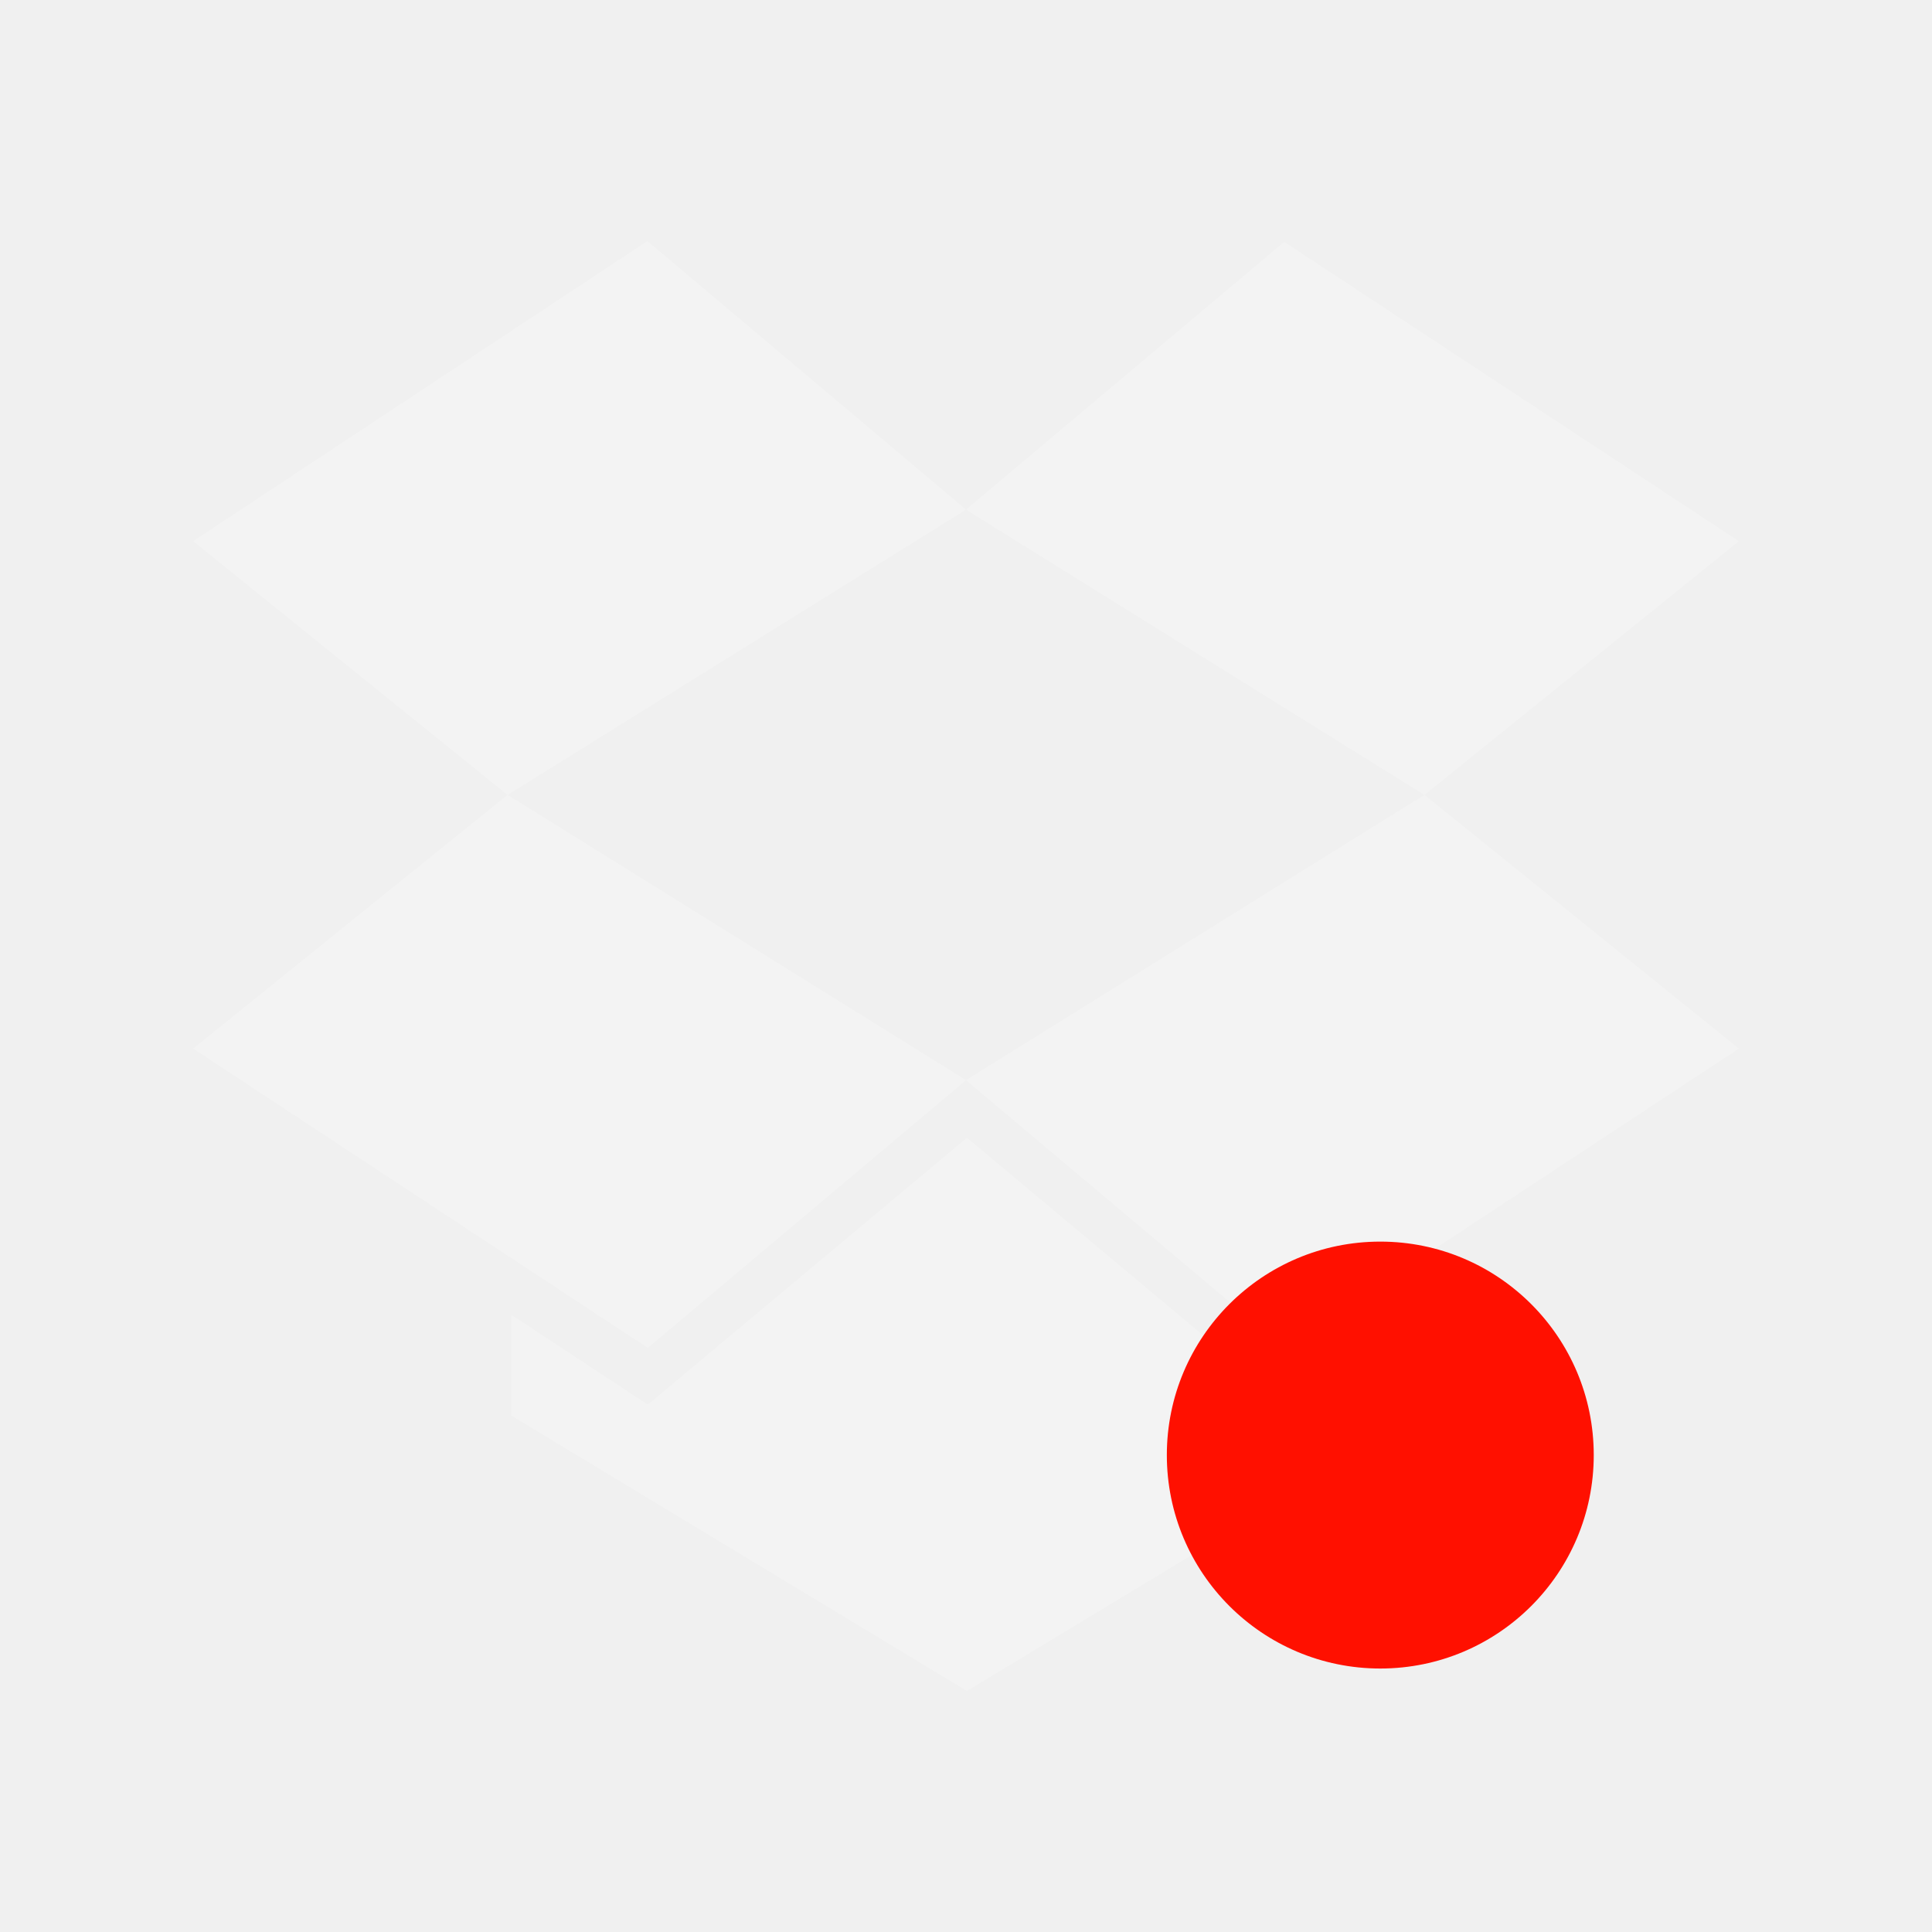
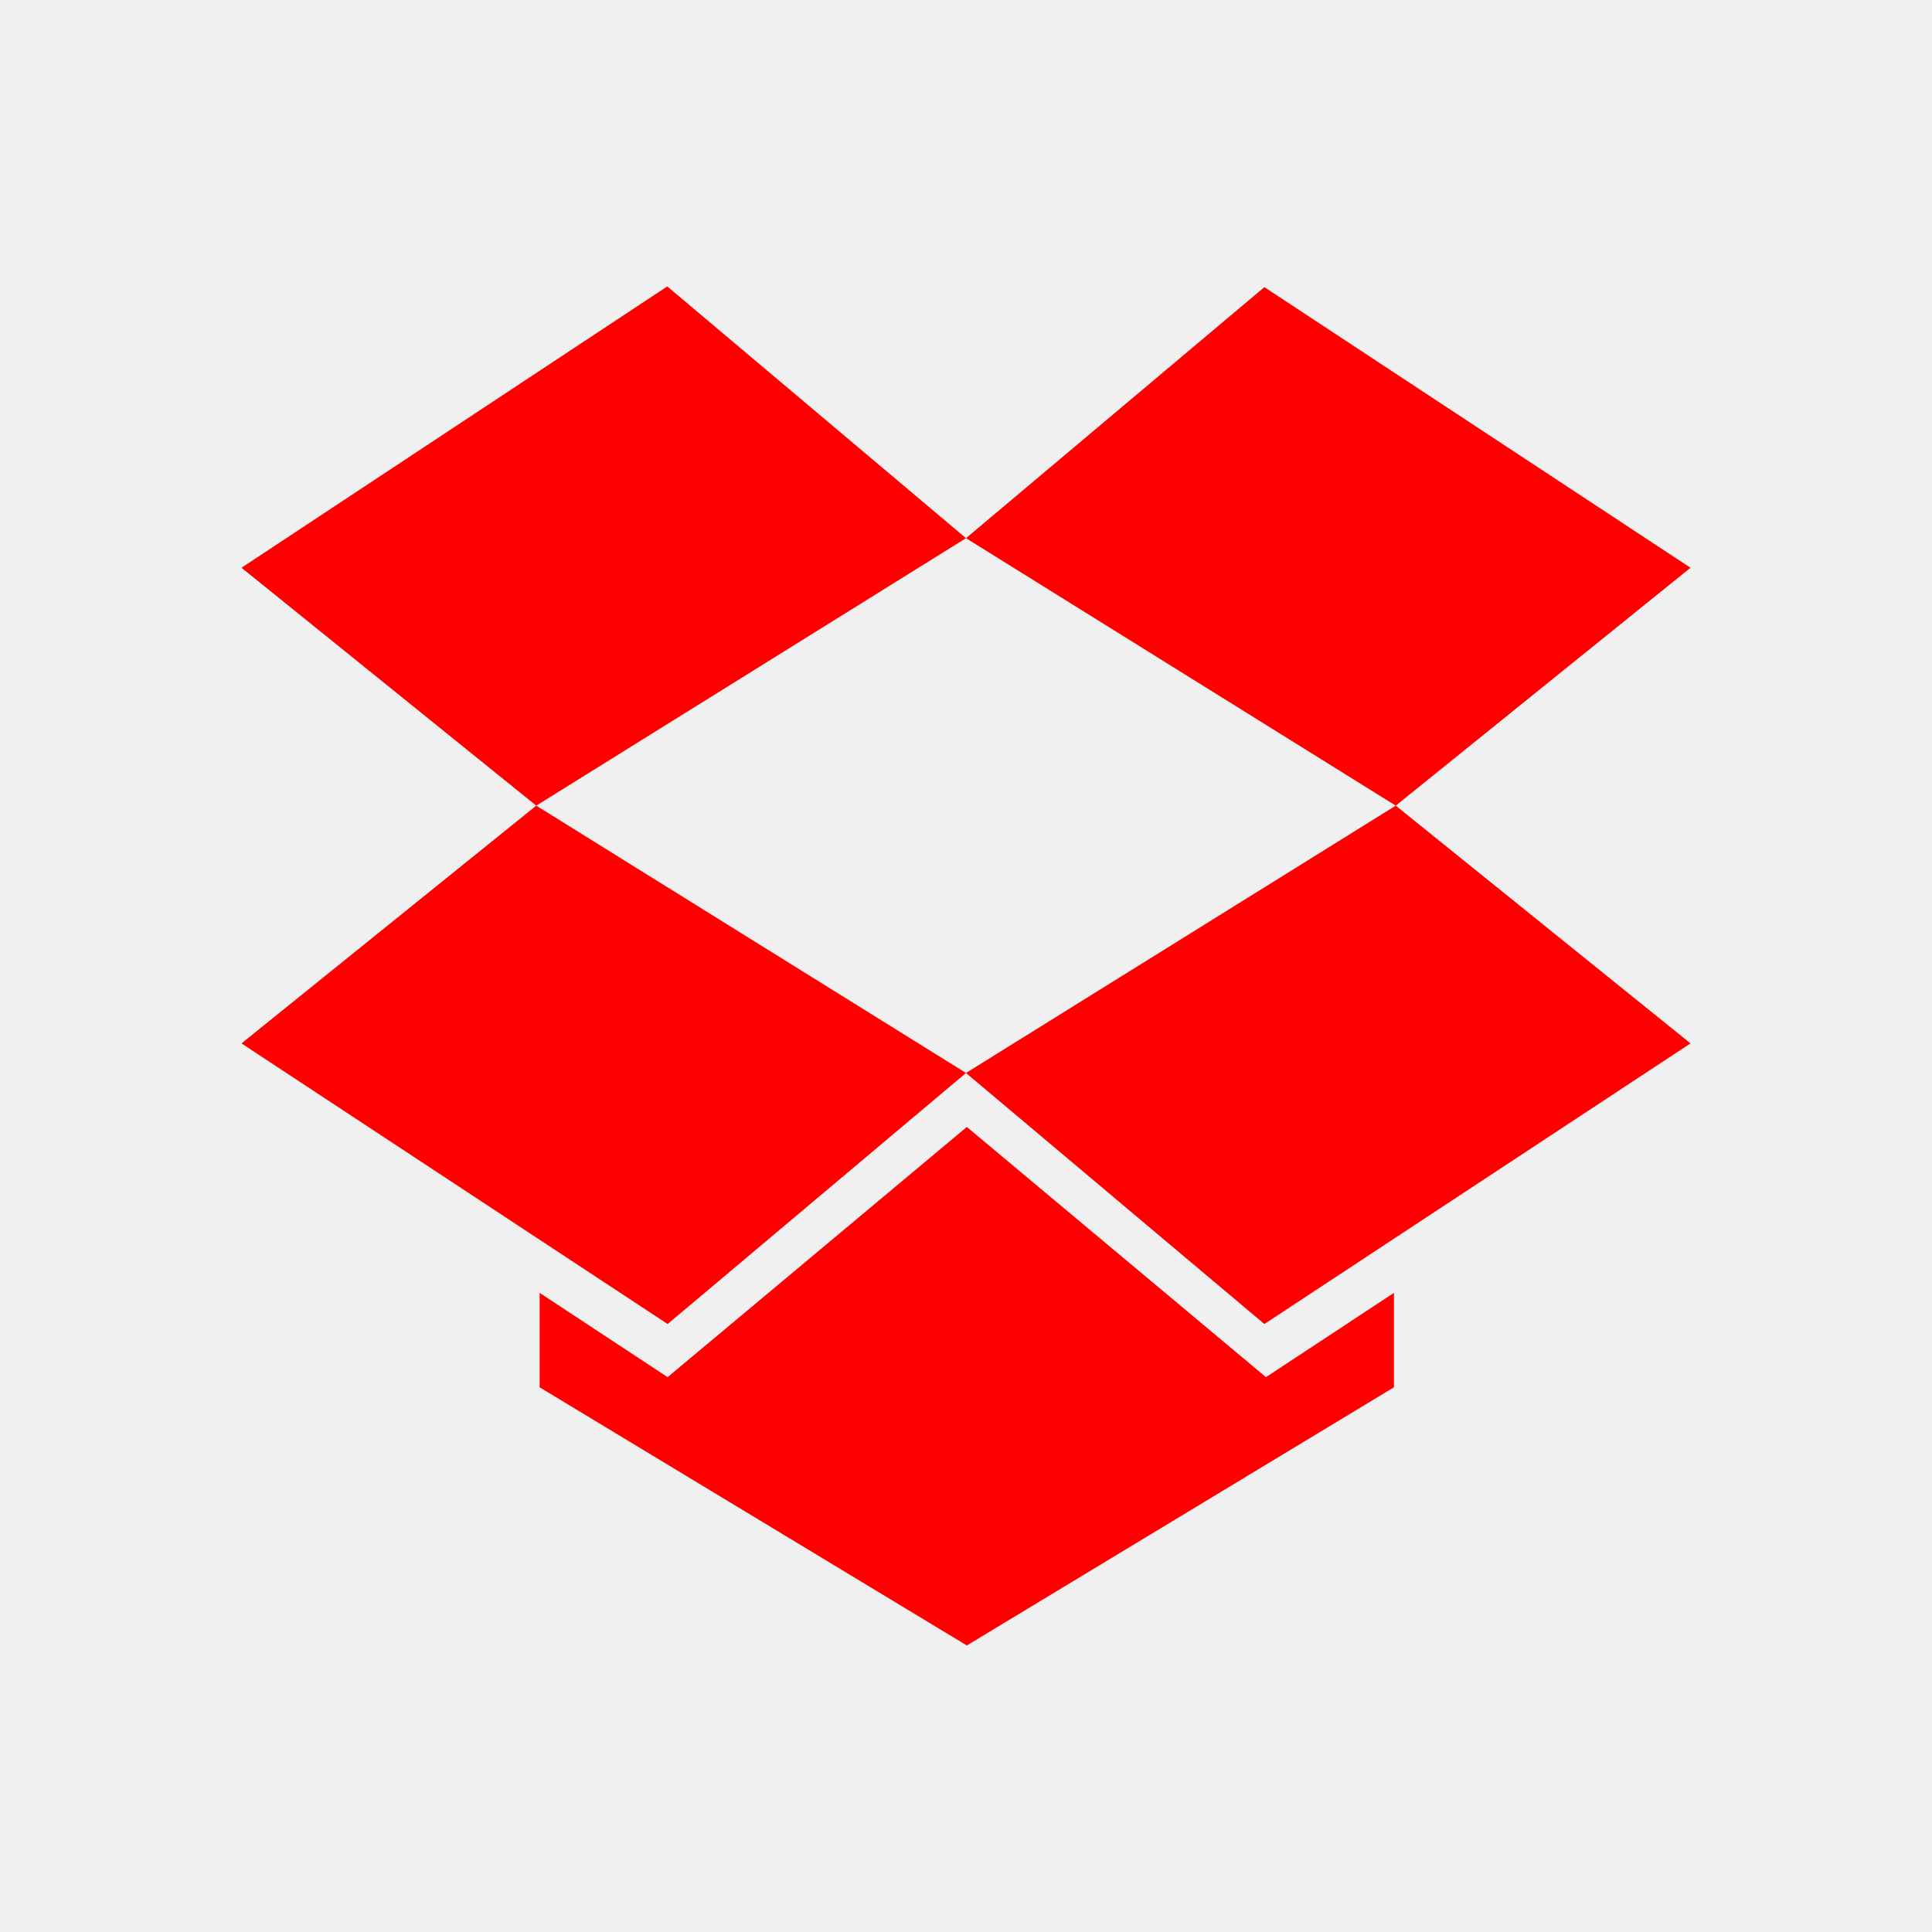
<svg xmlns="http://www.w3.org/2000/svg" width="22" height="22" viewBox="0 0 22 22" version="1.1" id="svg8">
  <defs id="ol-defs">
    <style id="current-color-scheme">      .ColorScheme-Text {
        color:#d0d0d0;
        stop-color:#d0d0d0;
      }
      .ColorScheme-Background {
        color:#212121;
        stop-color:#212121;
      }
      .ColorScheme-Highlight {
        color:#0039a9;
        stop-color:#0039a9;
      }
      .ColorScheme-ViewText {
        color:#d0d0d0;
        stop-color:#d0d0d0;
      }
      .ColorScheme-ViewBackground {
        color:#19191b;
        stop-color:#19191b;
      }
      .ColorScheme-ViewHover {
        color:#005cc7;
        stop-color:#005cc7;
      }
      .ColorScheme-ViewFocus{
        color:#002466;
        stop-color:#002466;
      }
      .ColorScheme-ButtonText {
        color:#d0d0d0;
        stop-color:#d0d0d0;
      }
      .ColorScheme-ButtonBackground {
        color:#232323;
        stop-color:#232323;                             
      }                                                 
      .ColorScheme-ButtonHover {                        
        color:#005cc7;                                  
        stop-color:#005cc7;                             
      }                                                 
      .ColorScheme-ButtonFocus{                         
        color:#0039a9;                                  
        stop-color:#0039a9;                             
      }</style>
    <style id="current-color-scheme-7">      .ColorScheme-Text {
        color:#d0d0d0;
        stop-color:#d0d0d0;
      }
      .ColorScheme-Background {
        color:#212121;
        stop-color:#212121;
      }
      .ColorScheme-Highlight {
        color:#0039a9;
        stop-color:#0039a9;
      }
      .ColorScheme-ViewText {
        color:#d0d0d0;
        stop-color:#d0d0d0;
      }
      .ColorScheme-ViewBackground {
        color:#19191b;
        stop-color:#19191b;
      }
      .ColorScheme-ViewHover {
        color:#005cc7;
        stop-color:#005cc7;
      }
      .ColorScheme-ViewFocus{
        color:#002466;
        stop-color:#002466;
      }
      .ColorScheme-ButtonText {
        color:#d0d0d0;
        stop-color:#d0d0d0;
      }
      .ColorScheme-ButtonBackground {
        color:#232323;
        stop-color:#232323;                             
      }                                                 
      .ColorScheme-ButtonHover {                        
        color:#005cc7;                                  
        stop-color:#005cc7;                             
      }                                                 
      .ColorScheme-ButtonFocus{                         
        color:#0039a9;                                  
        stop-color:#0039a9;                             
      }</style>
+     <style type="text/css" id="current-color-scheme-6">
+       .ColorScheme-Text {
+         color:#f2f2f2;
+       }
+       </style>
    <style id="current-color-scheme-75">      .ColorScheme-Text {
        color:#d0d0d0;
        stop-color:#d0d0d0;
      }
      .ColorScheme-Background {
        color:#212121;
        stop-color:#212121;
      }
      .ColorScheme-Highlight {
        color:#0039a9;
        stop-color:#0039a9;
      }
      .ColorScheme-ViewText {
        color:#d0d0d0;
        stop-color:#d0d0d0;
      }
      .ColorScheme-ViewBackground {
        color:#19191b;
        stop-color:#19191b;
      }
      .ColorScheme-ViewHover {
        color:#005cc7;
        stop-color:#005cc7;
      }
      .ColorScheme-ViewFocus{
        color:#002466;
        stop-color:#002466;
      }
      .ColorScheme-ButtonText {
        color:#d0d0d0;
        stop-color:#d0d0d0;
      }
      .ColorScheme-ButtonBackground {
        color:#232323;
        stop-color:#232323;                             
      }                                                 
      .ColorScheme-ButtonHover {                        
        color:#005cc7;                                  
        stop-color:#005cc7;                             
      }                                                 
      .ColorScheme-ButtonFocus{                         
        color:#0039a9;                                  
        stop-color:#0039a9;                             
      }</style>
-     <style type="text/css" id="current-color-scheme-36">      .ColorScheme-Text {
-         color:#d0d0d0;
-         stop-color:#d0d0d0;
-       }
-       .ColorScheme-Background {
-         color:#212121;
-         stop-color:#212121;
-       }
-       .ColorScheme-Highlight {
-         color:#0039a9;
-         stop-color:#0039a9;
-       }
-       .ColorScheme-ViewText {
-         color:#d0d0d0;
-         stop-color:#d0d0d0;
-       }
-       .ColorScheme-ViewBackground {
-         color:#19191b;
-         stop-color:#19191b;
-       }
-       .ColorScheme-ViewHover {
-         color:#005cc7;
-         stop-color:#005cc7;
-       }
-       .ColorScheme-ViewFocus{
-         color:#002466;
-         stop-color:#002466;
-       }
-       .ColorScheme-ButtonText {
-         color:#d0d0d0;
-         stop-color:#d0d0d0;
-       }
-       .ColorScheme-ButtonBackground {
-         color:#232323;
-         stop-color:#232323;
-       }
-       .ColorScheme-ButtonHover {
-         color:#005cc7;
-         stop-color:#005cc7;                                                                                           
-       }                                                                                                               
-       .ColorScheme-ButtonFocus{                                                                                       
-         color:#0039a9;                                                                                                
-         stop-color:#0039a9;                                                                                           
+     <style id="current-color-scheme-7-3">      .ColorScheme-Text {
+         color:#d0d0d0;
+         stop-color:#d0d0d0;
+       }
+       .ColorScheme-Background {
+         color:#212121;
+         stop-color:#212121;
+       }
+       .ColorScheme-Highlight {
+         color:#0039a9;
+         stop-color:#0039a9;
+       }
+       .ColorScheme-ViewText {
+         color:#d0d0d0;
+         stop-color:#d0d0d0;
+       }
+       .ColorScheme-ViewBackground {
+         color:#19191b;
+         stop-color:#19191b;
+       }
+       .ColorScheme-ViewHover {
+         color:#005cc7;
+         stop-color:#005cc7;
+       }
+       .ColorScheme-ViewFocus{
+         color:#002466;
+         stop-color:#002466;
+       }
+       .ColorScheme-ButtonText {
+         color:#d0d0d0;
+         stop-color:#d0d0d0;
+       }
+       .ColorScheme-ButtonBackground {
+         color:#232323;
+         stop-color:#232323;                             
+       }                                                 
+       .ColorScheme-ButtonHover {                        
+         color:#005cc7;                                  
+         stop-color:#005cc7;                             
+       }                                                 
+       .ColorScheme-ButtonFocus{                         
+         color:#0039a9;                                  
+         stop-color:#0039a9;                             
+       }</style>
+     <style id="current-color-scheme-6-5" type="text/css">
+       .ColorScheme-Text {
+         color:#f2f2f2;
+       }
+       </style>
+     <style id="current-color-scheme-70">      .ColorScheme-Text {
+         color:#d0d0d0;
+         stop-color:#d0d0d0;
+       }
+       .ColorScheme-Background {
+         color:#212121;
+         stop-color:#212121;
+       }
+       .ColorScheme-Highlight {
+         color:#0039a9;
+         stop-color:#0039a9;
+       }
+       .ColorScheme-ViewText {
+         color:#d0d0d0;
+         stop-color:#d0d0d0;
+       }
+       .ColorScheme-ViewBackground {
+         color:#19191b;
+         stop-color:#19191b;
+       }
+       .ColorScheme-ViewHover {
+         color:#005cc7;
+         stop-color:#005cc7;
+       }
+       .ColorScheme-ViewFocus{
+         color:#002466;
+         stop-color:#002466;
+       }
+       .ColorScheme-ButtonText {
+         color:#d0d0d0;
+         stop-color:#d0d0d0;
+       }
+       .ColorScheme-ButtonBackground {
+         color:#232323;
+         stop-color:#232323;                             
+       }                                                 
+       .ColorScheme-ButtonHover {                        
+         color:#005cc7;                                  
+         stop-color:#005cc7;                             
+       }                                                 
+       .ColorScheme-ButtonFocus{                         
+         color:#0039a9;                                  
+         stop-color:#0039a9;                             
+       }</style>
+     <style id="current-color-scheme-7-9">      .ColorScheme-Text {
+         color:#d0d0d0;
+         stop-color:#d0d0d0;
+       }
+       .ColorScheme-Background {
+         color:#212121;
+         stop-color:#212121;
+       }
+       .ColorScheme-Highlight {
+         color:#0039a9;
+         stop-color:#0039a9;
+       }
+       .ColorScheme-ViewText {
+         color:#d0d0d0;
+         stop-color:#d0d0d0;
+       }
+       .ColorScheme-ViewBackground {
+         color:#19191b;
+         stop-color:#19191b;
+       }
+       .ColorScheme-ViewHover {
+         color:#005cc7;
+         stop-color:#005cc7;
+       }
+       .ColorScheme-ViewFocus{
+         color:#002466;
+         stop-color:#002466;
+       }
+       .ColorScheme-ButtonText {
+         color:#d0d0d0;
+         stop-color:#d0d0d0;
+       }
+       .ColorScheme-ButtonBackground {
+         color:#232323;
+         stop-color:#232323;                             
+       }                                                 
+       .ColorScheme-ButtonHover {                        
+         color:#005cc7;                                  
+         stop-color:#005cc7;                             
+       }                                                 
+       .ColorScheme-ButtonFocus{                         
+         color:#0039a9;                                  
+         stop-color:#0039a9;                             
+       }</style>
+     <style id="current-color-scheme-75-3">      .ColorScheme-Text {
+         color:#d0d0d0;
+         stop-color:#d0d0d0;
+       }
+       .ColorScheme-Background {
+         color:#212121;
+         stop-color:#212121;
+       }
+       .ColorScheme-Highlight {
+         color:#0039a9;
+         stop-color:#0039a9;
+       }
+       .ColorScheme-ViewText {
+         color:#d0d0d0;
+         stop-color:#d0d0d0;
+       }
+       .ColorScheme-ViewBackground {
+         color:#19191b;
+         stop-color:#19191b;
+       }
+       .ColorScheme-ViewHover {
+         color:#005cc7;
+         stop-color:#005cc7;
+       }
+       .ColorScheme-ViewFocus{
+         color:#002466;
+         stop-color:#002466;
+       }
+       .ColorScheme-ButtonText {
+         color:#d0d0d0;
+         stop-color:#d0d0d0;
+       }
+       .ColorScheme-ButtonBackground {
+         color:#232323;
+         stop-color:#232323;                             
+       }                                                 
+       .ColorScheme-ButtonHover {                        
+         color:#005cc7;                                  
+         stop-color:#005cc7;                             
+       }                                                 
+       .ColorScheme-ButtonFocus{                         
+         color:#0039a9;                                  
+         stop-color:#0039a9;                             
      }</style>
    <style id="current-color-scheme-3">      .ColorScheme-Text {
        color:#d0d0d0;
        stop-color:#d0d0d0;
      }
      .ColorScheme-Background {
        color:#212121;
        stop-color:#212121;
      }
      .ColorScheme-Highlight {
        color:#0039a9;
        stop-color:#0039a9;
      }
      .ColorScheme-ViewText {
        color:#d0d0d0;
        stop-color:#d0d0d0;
      }
      .ColorScheme-ViewBackground {
        color:#19191b;
        stop-color:#19191b;
      }
      .ColorScheme-ViewHover {
        color:#005cc7;
        stop-color:#005cc7;
      }
      .ColorScheme-ViewFocus{
        color:#002466;
        stop-color:#002466;
      }
      .ColorScheme-ButtonText {
        color:#d0d0d0;
        stop-color:#d0d0d0;
      }
      .ColorScheme-ButtonBackground {
        color:#232323;
        stop-color:#232323;                             
      }                                                 
      .ColorScheme-ButtonHover {                        
        color:#005cc7;                                  
        stop-color:#005cc7;                             
      }                                                 
      .ColorScheme-ButtonFocus{                         
        color:#0039a9;                                  
        stop-color:#0039a9;                             
      }</style>
-     <style id="current-color-scheme-7-7">      .ColorScheme-Text {
-         color:#d0d0d0;
-         stop-color:#d0d0d0;
-       }
-       .ColorScheme-Background {
-         color:#212121;
-         stop-color:#212121;
-       }
-       .ColorScheme-Highlight {
-         color:#0039a9;
-         stop-color:#0039a9;
-       }
-       .ColorScheme-ViewText {
-         color:#d0d0d0;
-         stop-color:#d0d0d0;
-       }
-       .ColorScheme-ViewBackground {
-         color:#19191b;
-         stop-color:#19191b;
-       }
-       .ColorScheme-ViewHover {
-         color:#005cc7;
-         stop-color:#005cc7;
-       }
-       .ColorScheme-ViewFocus{
-         color:#002466;
-         stop-color:#002466;
-       }
-       .ColorScheme-ButtonText {
-         color:#d0d0d0;
-         stop-color:#d0d0d0;
-       }
-       .ColorScheme-ButtonBackground {
-         color:#232323;
-         stop-color:#232323;                             
-       }                                                 
-       .ColorScheme-ButtonHover {                        
-         color:#005cc7;                                  
-         stop-color:#005cc7;                             
-       }                                                 
-       .ColorScheme-ButtonFocus{                         
-         color:#0039a9;                                  
-         stop-color:#0039a9;                             
-       }</style>
-     <style id="current-color-scheme-5">      .ColorScheme-Text {
-         color:#d0d0d0;
-         stop-color:#d0d0d0;
-       }
-       .ColorScheme-Background {
-         color:#212121;
-         stop-color:#212121;
-       }
-       .ColorScheme-Highlight {
-         color:#0039a9;
-         stop-color:#0039a9;
-       }
-       .ColorScheme-ViewText {
-         color:#d0d0d0;
-         stop-color:#d0d0d0;
-       }
-       .ColorScheme-ViewBackground {
-         color:#19191b;
-         stop-color:#19191b;
-       }
-       .ColorScheme-ViewHover {
-         color:#005cc7;
-         stop-color:#005cc7;
-       }
-       .ColorScheme-ViewFocus{
-         color:#002466;
-         stop-color:#002466;
-       }
-       .ColorScheme-ButtonText {
-         color:#d0d0d0;
-         stop-color:#d0d0d0;
-       }
-       .ColorScheme-ButtonBackground {
-         color:#232323;
-         stop-color:#232323;                             
-       }                                                 
-       .ColorScheme-ButtonHover {                        
-         color:#005cc7;                                  
-         stop-color:#005cc7;                             
-       }                                                 
-       .ColorScheme-ButtonFocus{                         
-         color:#0039a9;                                  
-         stop-color:#0039a9;                             
-       }</style>
-     <style id="current-color-scheme-7-3">      .ColorScheme-Text {
-         color:#d0d0d0;
-         stop-color:#d0d0d0;
-       }
-       .ColorScheme-Background {
-         color:#212121;
-         stop-color:#212121;
-       }
-       .ColorScheme-Highlight {
-         color:#0039a9;
-         stop-color:#0039a9;
-       }
-       .ColorScheme-ViewText {
-         color:#d0d0d0;
-         stop-color:#d0d0d0;
-       }
-       .ColorScheme-ViewBackground {
-         color:#19191b;
-         stop-color:#19191b;
-       }
-       .ColorScheme-ViewHover {
-         color:#005cc7;
-         stop-color:#005cc7;
-       }
-       .ColorScheme-ViewFocus{
-         color:#002466;
-         stop-color:#002466;
-       }
-       .ColorScheme-ButtonText {
-         color:#d0d0d0;
-         stop-color:#d0d0d0;
-       }
-       .ColorScheme-ButtonBackground {
-         color:#232323;
-         stop-color:#232323;                             
-       }                                                 
-       .ColorScheme-ButtonHover {                        
-         color:#005cc7;                                  
-         stop-color:#005cc7;                             
-       }                                                 
-       .ColorScheme-ButtonFocus{                         
-         color:#0039a9;                                  
-         stop-color:#0039a9;                             
-       }</style>
-     <style id="current-color-scheme-53" type="text/css">      .ColorScheme-Text {
-         color:#d0d0d0;
-         stop-color:#d0d0d0;
-       }
-       .ColorScheme-Background {
-         color:#212121;
-         stop-color:#212121;
-       }
-       .ColorScheme-Highlight {
-         color:#0039a9;
-         stop-color:#0039a9;
-       }
-       .ColorScheme-ViewText {
-         color:#d0d0d0;
-         stop-color:#d0d0d0;
-       }
-       .ColorScheme-ViewBackground {
-         color:#19191b;
-         stop-color:#19191b;
-       }
-       .ColorScheme-ViewHover {
-         color:#005cc7;
-         stop-color:#005cc7;
-       }
-       .ColorScheme-ViewFocus{
-         color:#002466;
-         stop-color:#002466;
-       }
-       .ColorScheme-ButtonText {
-         color:#d0d0d0;
-         stop-color:#d0d0d0;
-       }
-       .ColorScheme-ButtonBackground {
-         color:#232323;
-         stop-color:#232323;
-       }
-       .ColorScheme-ButtonHover {
-         color:#005cc7;
-         stop-color:#005cc7;                                                                                           
-       }                                                                                                               
-       .ColorScheme-ButtonFocus{                                                                                       
-         color:#0039a9;                                                                                                
-         stop-color:#0039a9;                                                                                           
-       }</style>
-     <style id="current-color-scheme-3-5">      .ColorScheme-Text {
-         color:#d0d0d0;
-         stop-color:#d0d0d0;
-       }
-       .ColorScheme-Background {
-         color:#212121;
-         stop-color:#212121;
-       }
-       .ColorScheme-Highlight {
-         color:#0039a9;
-         stop-color:#0039a9;
-       }
-       .ColorScheme-ViewText {
-         color:#d0d0d0;
-         stop-color:#d0d0d0;
-       }
-       .ColorScheme-ViewBackground {
-         color:#19191b;
-         stop-color:#19191b;
-       }
-       .ColorScheme-ViewHover {
-         color:#005cc7;
-         stop-color:#005cc7;
-       }
-       .ColorScheme-ViewFocus{
-         color:#002466;
-         stop-color:#002466;
-       }
-       .ColorScheme-ButtonText {
-         color:#d0d0d0;
-         stop-color:#d0d0d0;
-       }
-       .ColorScheme-ButtonBackground {
-         color:#232323;
-         stop-color:#232323;                             
-       }                                                 
-       .ColorScheme-ButtonHover {                        
-         color:#005cc7;                                  
-         stop-color:#005cc7;                             
-       }                                                 
-       .ColorScheme-ButtonFocus{                         
-         color:#0039a9;                                  
-         stop-color:#0039a9;                             
-       }</style>
-     <style id="current-color-scheme-36-6">      .ColorScheme-Text {
+     <style id="current-color-scheme-753">      .ColorScheme-Text {
        color:#d0d0d0;
        stop-color:#d0d0d0;
      }
      .ColorScheme-Background {
        color:#212121;
        stop-color:#212121;
      }
      .ColorScheme-Highlight {
        color:#0039a9;
        stop-color:#0039a9;
      }
      .ColorScheme-ViewText {
        color:#d0d0d0;
        stop-color:#d0d0d0;
      }
      .ColorScheme-ViewBackground {
        color:#19191b;
        stop-color:#19191b;
      }
      .ColorScheme-ViewHover {
        color:#005cc7;
        stop-color:#005cc7;
      }
      .ColorScheme-ViewFocus{
        color:#002466;
        stop-color:#002466;
      }
      .ColorScheme-ButtonText {
        color:#d0d0d0;
        stop-color:#d0d0d0;
      }
      .ColorScheme-ButtonBackground {
        color:#232323;
        stop-color:#232323;                             
      }                                                 
      .ColorScheme-ButtonHover {                        
        color:#005cc7;                                  
        stop-color:#005cc7;                             
      }                                                 
      .ColorScheme-ButtonFocus{                         
        color:#0039a9;                                  
        stop-color:#0039a9;                             
      }</style>
  </defs>
-   <g id="g4269" transform="scale(0.34375)">
-     <rect y="0" x="0" height="64" width="64" id="rect4266" style="fill:none;fill-opacity:0.747;stroke-width:23.616;stroke-opacity:0.36" />
-     <path id="rect4265" d="M 21.445,7.986 6.4,17.927 16.814,26.332 32,16.882 Z M 32,16.882 l 15.186,9.45 L 57.6,17.927 42.541,8.014 Z m 15.186,9.45 L 32,35.782 42.541,44.65 57.6,34.736 Z M 32,35.782 16.814,26.332 6.4,34.736 21.459,44.65 Z m 0.032,1.909 -10.573,8.841 -4.523,-2.977 v 3.336 l 15.095,9.123 15.091,-9.123 V 43.555 L 42.6,46.532 Z" style="opacity:0.3;fill:#ffffff;fill-opacity:0.747;stroke-width:54.961;stroke-opacity:0.36" />
-     <circle style="opacity:1;vector-effect:none;fill:#ff1000;fill-opacity:1;stroke-width:7.79;stroke-linecap:round" id="circle4317" cx="45.724" cy="48.201" r="7.071" />
+   <g id="g854" transform="scale(1.375)" style="stroke-width:0.727">
+     <rect style="vector-effect:none;fill:none;stroke-width:1.587;stroke-linecap:round" id="rect4264-9" width="16" height="16" x="0" y="0" />
+     <path style="opacity:1;fill:#ff0000;fill-opacity:1;stroke-width:17.175;stroke-opacity:0.36" d="M 5.526,2.372 2,4.702 4.441,6.672 8,4.457 Z M 8,4.457 11.559,6.672 14,4.702 10.471,2.378 Z M 11.559,6.672 8,8.886 10.471,10.965 14,8.641 Z M 8,8.886 4.441,6.672 2,8.641 5.529,10.965 Z m 0.007,0.447 -2.478,2.072 -1.06,-0.698 v 0.782 l 3.538,2.138 3.537,-2.138 v -0.782 l -1.06,0.698 z" id="rect4265" />
  </g>
</svg>
